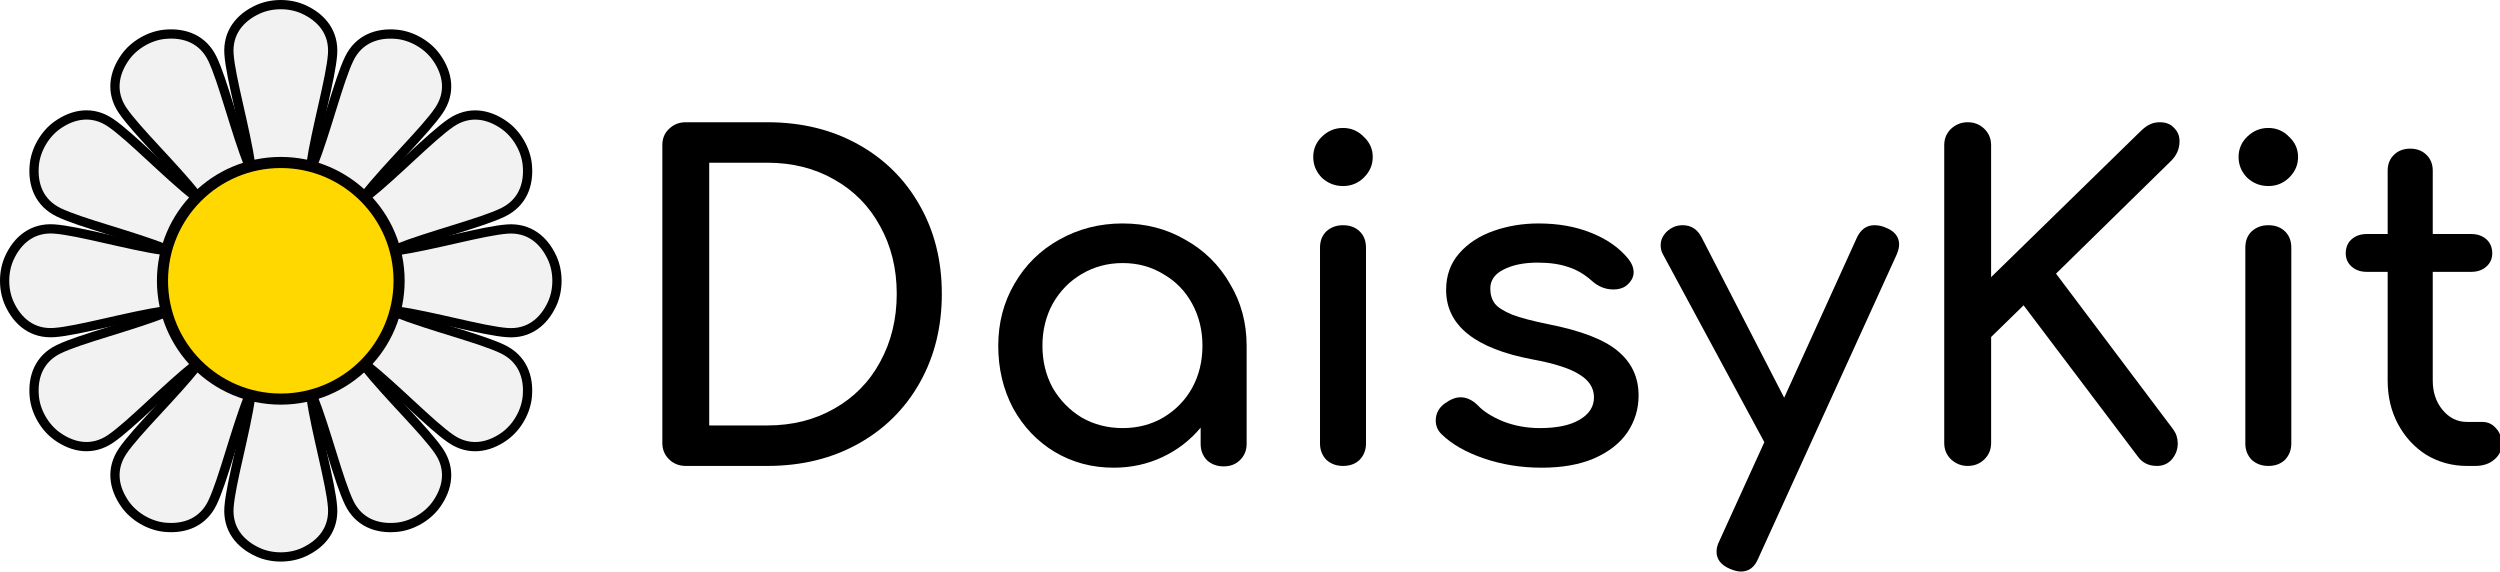
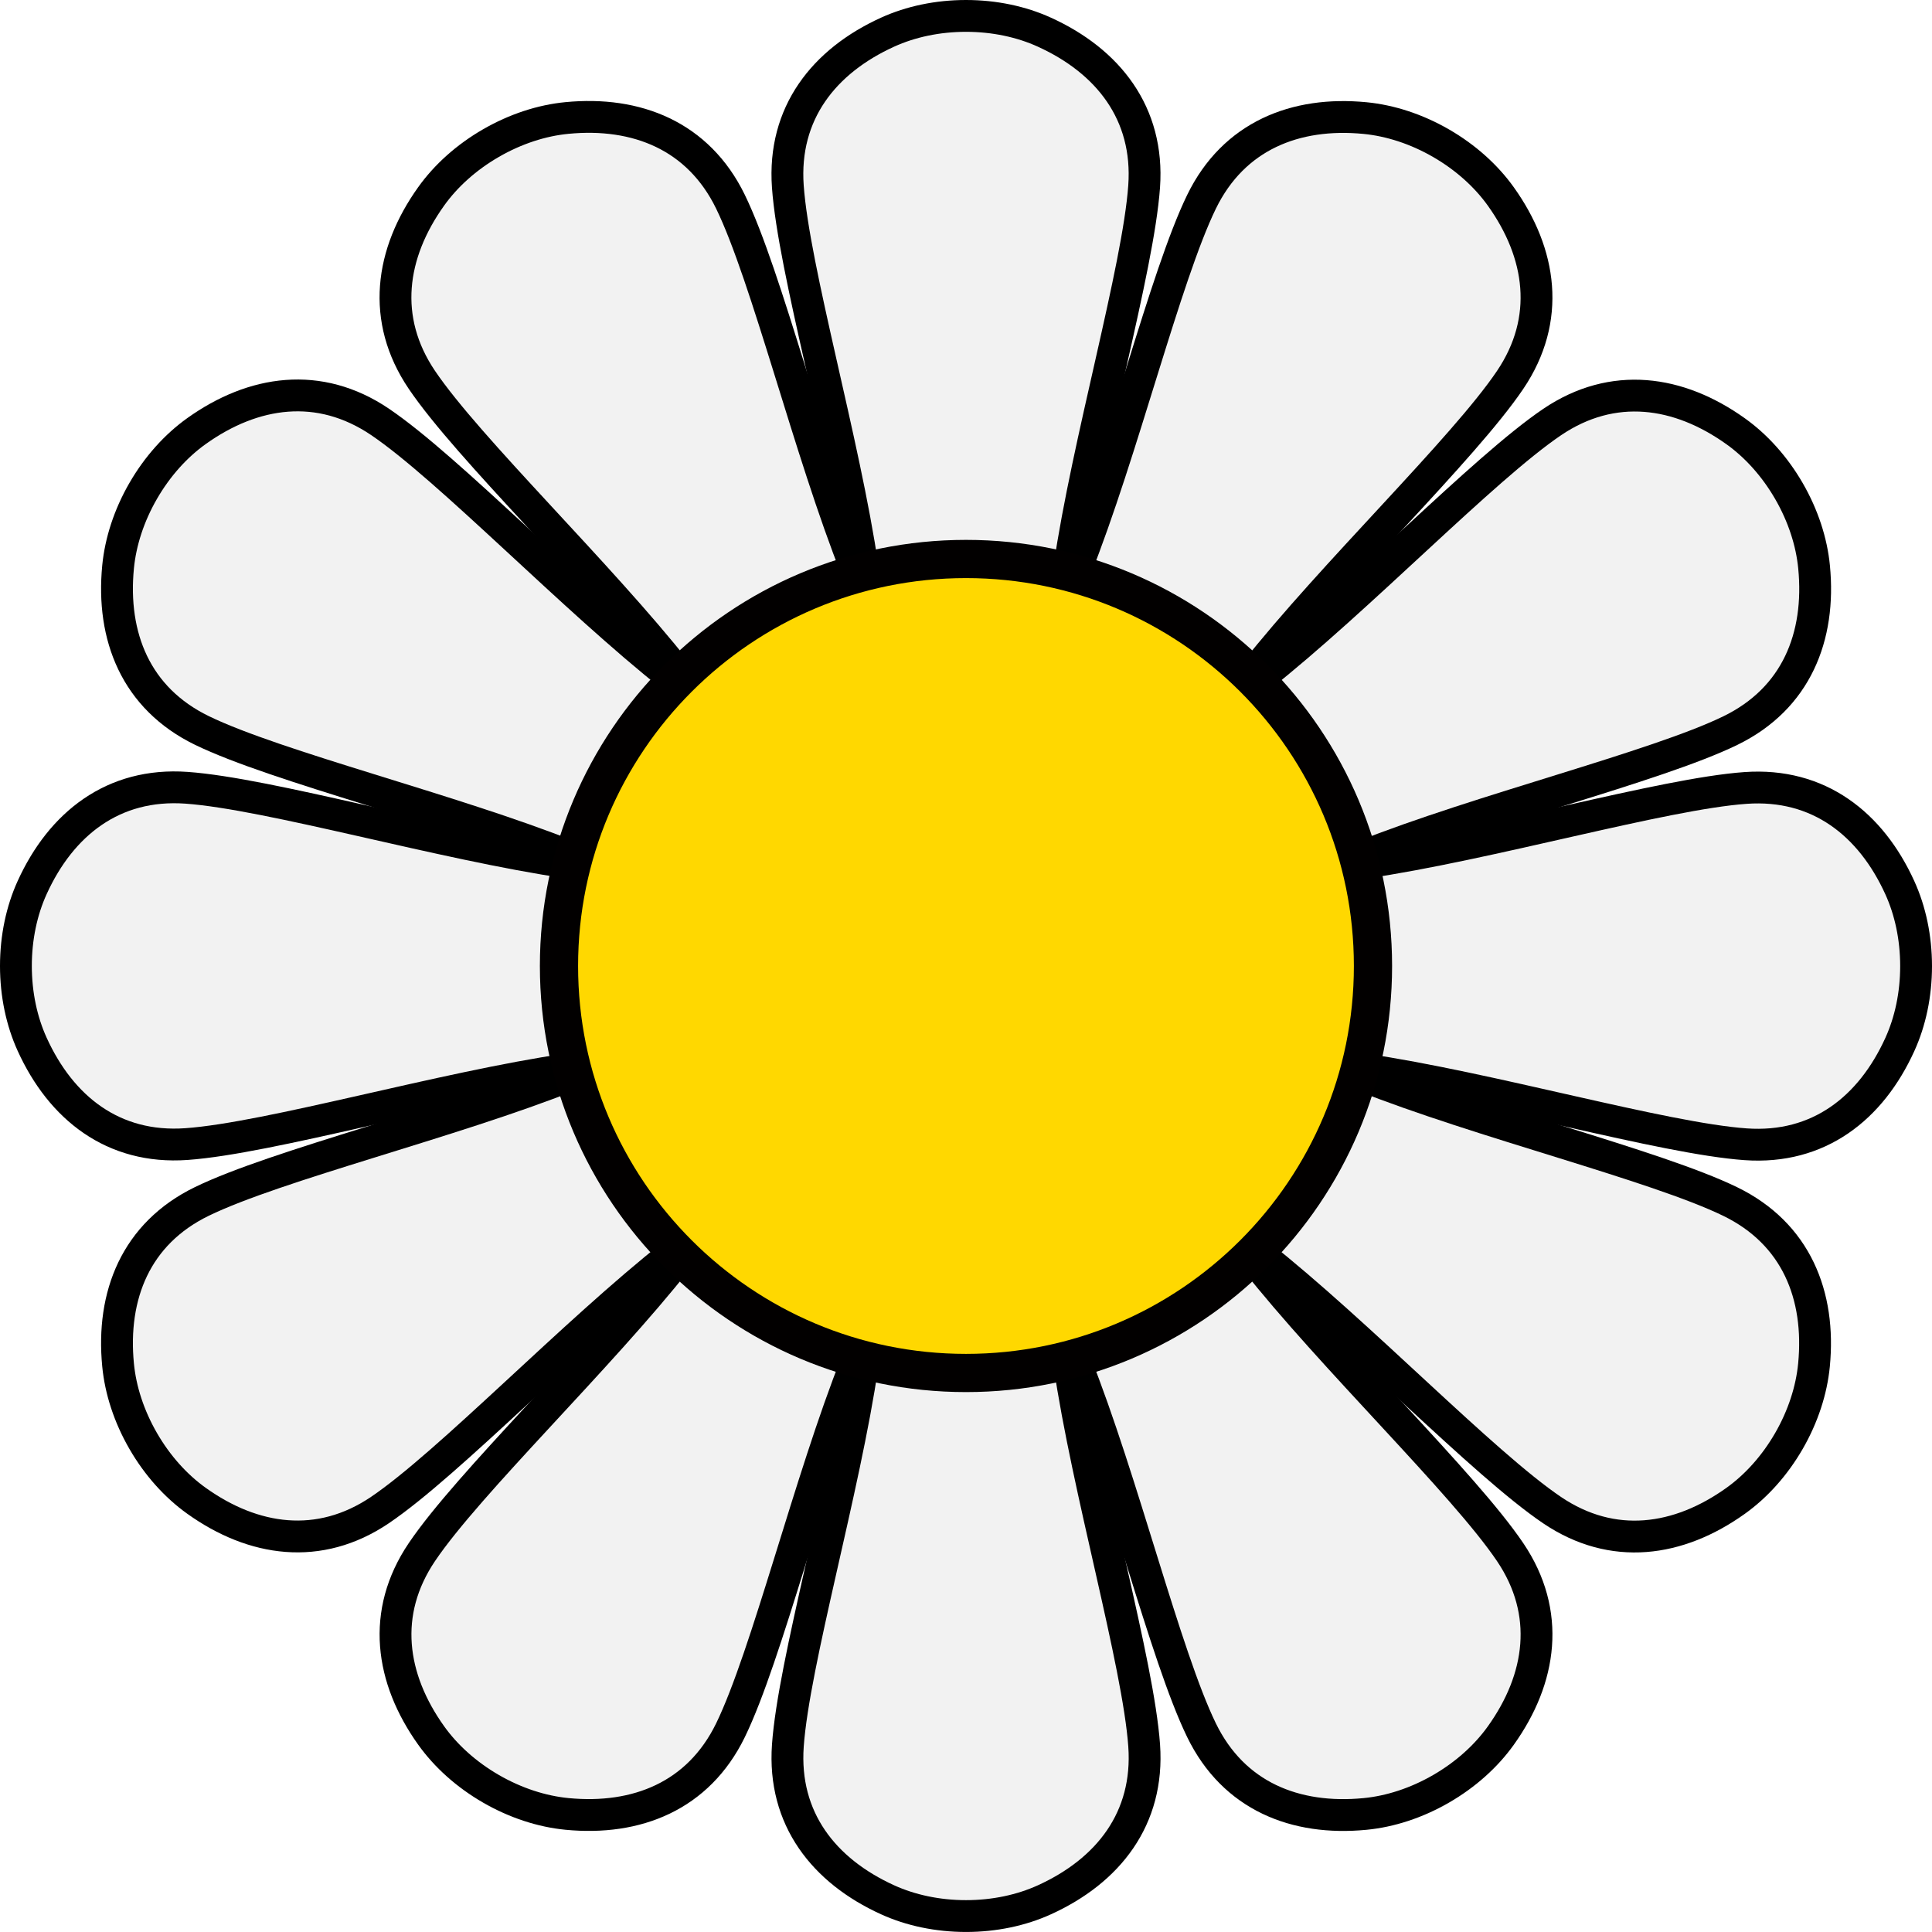
- <svg xmlns="http://www.w3.org/2000/svg" width="280" height="64" viewBox="0 0 280 64">
-   <path d="m28.087,18.508c-0.596,-4.093 -2.248,-9.745 -2.439,-12.439 -0.169,-2.382 1.176,-4.08 3.248,-5.022 0.749,-0.341 1.628,-0.529 2.552,-0.529 0.924,0 1.803,0.188 2.552,0.529 2.072,0.942 3.417,2.64 3.248,5.022 -0.191,2.694 -1.843,8.346 -2.439,12.439" stroke-width="1.036" fill="#f2f2f2" stroke="#000000" />
-   <path d="m22.067,21.92c-2.562,-3.247 -6.819,-7.316 -8.332,-9.553 -1.337,-1.978 -1.022,-4.122 0.302,-5.974 0.478,-0.67 1.146,-1.272 1.946,-1.734 0.8,-0.462 1.655,-0.739 2.474,-0.818 2.265,-0.22 4.279,0.578 5.324,2.726 1.182,2.429 2.577,8.15 4.108,11.992" stroke-width="1.036" fill="#f2f2f2" stroke="#000000" />
-   <path d="m18.508,34.807c-4.093,0.596 -9.745,2.248 -12.439,2.439 -2.382,0.169 -4.08,-1.176 -5.022,-3.248 -0.341,-0.749 -0.529,-1.628 -0.529,-2.552 0,-0.924 0.188,-1.803 0.529,-2.552 0.942,-2.072 2.64,-3.417 5.022,-3.248 2.694,0.191 8.346,1.843 12.439,2.439" stroke-width="1.036" fill="#f2f2f2" stroke="#000000" />
-   <path d="m18.562,27.887c-3.842,-1.53 -9.563,-2.926 -11.992,-4.108 -2.147,-1.045 -2.946,-3.059 -2.726,-5.324 0.08,-0.819 0.356,-1.674 0.818,-2.474 0.462,-0.8 1.064,-1.467 1.734,-1.946 1.852,-1.323 3.995,-1.639 5.974,-0.302 2.238,1.513 6.307,5.769 9.553,8.332" stroke-width="1.036" fill="#f2f2f2" stroke="#000000" />
-   <path d="m21.923,40.828c-3.247,2.562 -7.316,6.819 -9.553,8.332 -1.978,1.337 -4.122,1.022 -5.974,-0.302 -0.67,-0.479 -1.272,-1.146 -1.734,-1.946 -0.462,-0.8 -0.739,-1.655 -0.818,-2.474 -0.22,-2.265 0.578,-4.279 2.726,-5.324 2.429,-1.182 8.15,-2.577 11.992,-4.108" stroke-width="1.036" fill="#f2f2f2" stroke="#000000" />
-   <path d="m27.89,44.335c-1.53,3.842 -2.926,9.563 -4.108,11.992 -1.045,2.147 -3.059,2.946 -5.324,2.726 -0.819,-0.08 -1.674,-0.356 -2.474,-0.818 -0.8,-0.462 -1.467,-1.064 -1.946,-1.734 -1.323,-1.852 -1.639,-3.995 -0.302,-5.974 1.512,-2.238 5.769,-6.307 8.332,-9.553" stroke-width="1.036" fill="#f2f2f2" stroke="#000000" />
-   <path d="m34.81,44.388c0.596,4.093 2.248,9.745 2.439,12.439 0.169,2.382 -1.176,4.08 -3.248,5.022 -0.749,0.341 -1.628,0.529 -2.552,0.529 -0.924,0 -1.803,-0.188 -2.552,-0.529 -2.072,-0.942 -3.417,-2.64 -3.248,-5.022 0.191,-2.694 1.843,-8.346 2.439,-12.439" stroke-width="1.036" fill="#f2f2f2" stroke="#000000" />
-   <path d="m40.83,40.975c2.562,3.247 6.819,7.316 8.332,9.553 1.337,1.978 1.022,4.122 -0.302,5.974 -0.479,0.67 -1.146,1.272 -1.946,1.734 -0.8,0.462 -1.655,0.739 -2.474,0.818 -2.265,0.22 -4.279,-0.578 -5.324,-2.726 -1.182,-2.429 -2.577,-8.15 -4.108,-11.992" stroke-width="1.036" fill="#f2f2f2" stroke="#000000" />
-   <path d="m44.337,35.009c3.842,1.53 9.563,2.926 11.992,4.108 2.147,1.045 2.946,3.059 2.726,5.324 -0.08,0.819 -0.356,1.674 -0.818,2.474 -0.462,0.8 -1.064,1.467 -1.734,1.946 -1.852,1.323 -3.995,1.639 -5.974,0.302 -2.238,-1.513 -6.307,-5.769 -9.553,-8.332" stroke-width="1.036" fill="#f2f2f2" stroke="#000000" />
-   <path d="m44.389,28.091c4.093,-0.596 9.745,-2.248 12.439,-2.439 2.382,-0.169 4.08,1.176 5.022,3.248 0.341,0.749 0.529,1.628 0.529,2.552 0,0.924 -0.188,1.803 -0.529,2.552 -0.942,2.072 -2.64,3.417 -5.022,3.248 -2.694,-0.191 -8.346,-1.843 -12.439,-2.439" stroke-width="1.036" fill="#f2f2f2" stroke="#000000" />
-   <path d="m35.008,18.562c1.53,-3.842 2.926,-9.563 4.108,-11.992 1.045,-2.147 3.059,-2.946 5.324,-2.726 0.819,0.08 1.674,0.356 2.474,0.818 0.8,0.462 1.467,1.064 1.946,1.734 1.323,1.852 1.639,3.995 0.302,5.974 -1.512,2.238 -5.769,6.307 -8.332,9.553" stroke-width="1.036" fill="#f2f2f2" stroke="#000000" />
-   <path d="m40.979,22.071c3.247,-2.562 7.316,-6.819 9.553,-8.332 1.978,-1.337 4.122,-1.022 5.974,0.302 0.67,0.479 1.272,1.146 1.734,1.946 0.462,0.8 0.739,1.655 0.818,2.474 0.22,2.265 -0.578,4.279 -2.726,5.324 -2.429,1.182 -8.15,2.577 -11.992,4.108" stroke-width="1.036" fill="#f2f2f2" stroke="#000000" />
-   <path d="m44.698,31.448c0,7.318 -5.932,13.25 -13.25,13.25 -7.318,0 -13.25,-5.932 -13.25,-13.25 0,-7.318 5.932,-13.25 13.25,-13.25 7.318,0 13.25,5.932 13.25,13.25z" stroke-width="1.244" fill="#ffd800" stroke="#020000" />
-   <path d="m76.807,52.185q-1.111,0 -1.868,-0.739 -0.757,-0.739 -0.757,-1.824l0,-33.368q0,-1.134 0.757,-1.824 0.757,-0.739 1.868,-0.739l9.138,0q5.705,0 10.148,2.464 4.443,2.464 6.917,6.851 2.474,4.337 2.474,9.907 0,5.57 -2.474,9.956 -2.474,4.387 -6.917,6.851 -4.443,2.464 -10.148,2.464zM85.945,47.65q4.19,0 7.472,-1.873 3.332,-1.873 5.15,-5.225 1.868,-3.401 1.868,-7.64 0,-4.239 -1.868,-7.59 -1.818,-3.352 -5.15,-5.225 -3.282,-1.873 -7.472,-1.873L79.432,18.225l0,29.425z" stroke-width="1.247" fill="#000000" stroke="#00000000" />
-   <path d="m125.739,25.027q3.888,0 7.018,1.824 3.181,1.774 4.998,4.929 1.868,3.105 1.868,6.95l0,10.991q0,1.084 -0.757,1.824 -0.707,0.69 -1.818,0.69 -1.111,0 -1.868,-0.69 -0.707,-0.739 -0.707,-1.824l0,-1.824q-1.767,2.119 -4.291,3.302 -2.524,1.183 -5.453,1.183 -3.635,0 -6.614,-1.774 -2.928,-1.774 -4.645,-4.88 -1.666,-3.154 -1.666,-6.999 0,-3.844 1.818,-6.95 1.818,-3.154 4.998,-4.929 3.231,-1.824 7.119,-1.824zM125.739,47.946q2.524,0 4.544,-1.183 2.07,-1.232 3.231,-3.302 1.161,-2.119 1.161,-4.732 0,-2.612 -1.161,-4.732 -1.161,-2.119 -3.231,-3.302 -2.019,-1.232 -4.544,-1.232 -2.524,0 -4.594,1.232 -2.019,1.183 -3.231,3.302 -1.161,2.119 -1.161,4.732 0,2.612 1.161,4.732 1.212,2.07 3.231,3.302 2.07,1.183 4.594,1.183z" stroke-width="1.247" fill="#000000" stroke="#00000000" />
-   <path d="m150.416,52.185q-1.111,0 -1.868,-0.69 -0.707,-0.739 -0.707,-1.824l0,-21.933q0,-1.134 0.707,-1.824 0.757,-0.69 1.868,-0.69 1.161,0 1.868,0.69 0.707,0.69 0.707,1.824l0,21.933q0,1.084 -0.707,1.824 -0.707,0.69 -1.868,0.69zM150.416,20.837q-1.363,0 -2.373,-0.936 -0.959,-0.986 -0.959,-2.317 0,-1.331 0.959,-2.267 1.01,-0.986 2.373,-0.986 1.363,0 2.322,0.986 1.01,0.936 1.01,2.267 0,1.331 -1.01,2.317 -0.959,0.936 -2.322,0.936z" stroke-width="1.247" fill="#000000" stroke="#00000000" />
-   <path d="m172.667,52.382q-3.433,0 -6.462,-1.035 -3.029,-1.035 -4.746,-2.711 -0.656,-0.641 -0.656,-1.528 0,-1.183 1.01,-1.922 0.959,-0.69 1.767,-0.69 1.01,0 1.919,0.887 0.959,1.035 2.878,1.824 1.919,0.739 4.089,0.739 2.878,0 4.443,-0.936 1.616,-0.936 1.616,-2.514 0,-1.528 -1.565,-2.514 -1.565,-1.035 -5.301,-1.725 -9.694,-1.824 -9.694,-7.787 0,-2.415 1.464,-4.091 1.464,-1.676 3.837,-2.514 2.373,-0.838 5.049,-0.838 3.282,0 5.856,1.035 2.625,1.035 4.14,2.859 0.656,0.789 0.656,1.577 0,0.838 -0.858,1.528 -0.555,0.394 -1.414,0.394 -1.313,0 -2.373,-0.936 -1.262,-1.134 -2.676,-1.577 -1.414,-0.493 -3.433,-0.493 -2.322,0 -3.837,0.789 -1.464,0.739 -1.464,2.119 0,0.986 0.505,1.676 0.505,0.641 1.919,1.232 1.414,0.542 4.089,1.084 5.503,1.084 7.775,3.007 2.322,1.922 2.322,4.978 0,2.267 -1.262,4.14 -1.262,1.824 -3.736,2.908 -2.423,1.035 -5.856,1.035z" stroke-width="1.247" fill="#000000" stroke="#00000000" />
-   <path d="m211.137,25.47q1.565,0.591 1.565,1.922 0,0.493 -0.303,1.183L196.95,62.486q-0.606,1.528 -1.969,1.528 -0.505,0 -1.212,-0.296 -1.515,-0.641 -1.515,-1.922 0,-0.591 0.303,-1.183l5.049,-11.09 -11.36,-21.046q-0.252,-0.444 -0.252,-1.035 0,-0.641 0.404,-1.183 0.404,-0.542 1.06,-0.838 0.454,-0.197 1.01,-0.197 1.414,0 2.12,1.38l9.239,17.941 8.128,-17.892q0.656,-1.429 1.969,-1.429 0.656,0 1.212,0.246z" stroke-width="1.247" fill="#000000" stroke="#00000000" />
-   <path d="m220.379,52.185q-1.06,0 -1.868,-0.739 -0.757,-0.739 -0.757,-1.824l0,-33.368q0,-1.084 0.757,-1.824 0.808,-0.739 1.868,-0.739 1.111,0 1.868,0.739 0.757,0.739 0.757,1.824l0,14.786l16.711,-16.314q0.606,-0.591 1.06,-0.789 0.505,-0.246 1.111,-0.246 1.06,0 1.616,0.641 0.606,0.591 0.606,1.479 0,1.281 -0.959,2.218l-12.874,12.618 13.127,17.448q0.505,0.69 0.505,1.577 0,0.986 -0.656,1.774 -0.656,0.739 -1.666,0.739 -1.414,0 -2.171,-1.084l-12.773,-16.906 -3.635,3.549l0,11.878q0,1.084 -0.757,1.824 -0.757,0.739 -1.868,0.739z" stroke-width="1.247" fill="#000000" stroke="#00000000" />
-   <path d="m254.052,52.185q-1.111,0 -1.868,-0.69 -0.707,-0.739 -0.707,-1.824l0,-21.933q0,-1.134 0.707,-1.824 0.757,-0.69 1.868,-0.69 1.161,0 1.868,0.69 0.707,0.69 0.707,1.824l0,21.933q0,1.084 -0.707,1.824 -0.707,0.69 -1.868,0.69zM254.052,20.837q-1.363,0 -2.373,-0.936 -0.959,-0.986 -0.959,-2.317 0,-1.331 0.959,-2.267 1.01,-0.986 2.373,-0.986 1.363,0 2.322,0.986 1.01,0.936 1.01,2.267 0,1.331 -1.01,2.317 -0.959,0.936 -2.322,0.936z" stroke-width="1.247" fill="#000000" stroke="#00000000" />
-   <path d="m278.02,47.256q0.909,0 1.515,0.69 0.656,0.69 0.656,1.774 0,1.084 -0.858,1.774 -0.808,0.69 -2.12,0.69l-0.909,0q-2.474,0 -4.544,-1.232 -2.019,-1.281 -3.181,-3.45 -1.161,-2.169 -1.161,-4.88l0,-12.174l-2.322,0q-1.06,0 -1.717,-0.591 -0.656,-0.591 -0.656,-1.479 0,-0.986 0.656,-1.577 0.656,-0.591 1.717,-0.591l2.322,0l0,-7.097q0,-1.084 0.707,-1.774 0.707,-0.69 1.818,-0.69 1.111,0 1.818,0.69 0.707,0.69 0.707,1.774l0,7.097l4.291,0q1.06,0 1.717,0.591 0.656,0.591 0.656,1.577 0,0.887 -0.656,1.479 -0.656,0.591 -1.717,0.591l-4.291,0l0,12.174q0,1.972 1.111,3.302 1.111,1.331 2.726,1.331z" stroke-width="1.247" fill="#000000" stroke="#00000000" />
+ <svg xmlns="http://www.w3.org/2000/svg" width="62.897" height="62.896" viewBox="0 0 62.897 62.896" version="1.1" id="svg44">
+   <defs id="defs48" />
+   <path d="m 28.087,18.508 c -0.596,-4.093 -2.248,-9.745 -2.439,-12.439 -0.169,-2.382 1.176,-4.08 3.248,-5.022 0.749,-0.341 1.628,-0.529 2.552,-0.529 0.924,0 1.803,0.188 2.552,0.529 2.072,0.942 3.417,2.64 3.248,5.022 -0.191,2.694 -1.843,8.346 -2.439,12.439" id="path2" style="fill:#f2f2f2;stroke:#000000;stroke-width:1.036" />
+   <path d="m 22.067,21.92 c -2.562,-3.247 -6.819,-7.316 -8.332,-9.553 -1.337,-1.978 -1.022,-4.122 0.302,-5.974 0.478,-0.67 1.146,-1.272 1.946,-1.734 0.8,-0.462 1.655,-0.739 2.474,-0.818 2.265,-0.22 4.279,0.578 5.324,2.726 1.182,2.429 2.577,8.15 4.108,11.992" id="path4" style="fill:#f2f2f2;stroke:#000000;stroke-width:1.036" />
+   <path d="m 18.508,34.807 c -4.093,0.596 -9.745,2.248 -12.439,2.439 -2.382,0.169 -4.08,-1.176 -5.022,-3.248 -0.341,-0.749 -0.529,-1.628 -0.529,-2.552 0,-0.924 0.188,-1.803 0.529,-2.552 0.942,-2.072 2.64,-3.417 5.022,-3.248 2.694,0.191 8.346,1.843 12.439,2.439" id="path6" style="fill:#f2f2f2;stroke:#000000;stroke-width:1.036" />
+   <path d="m 18.562,27.887 c -3.842,-1.53 -9.563,-2.926 -11.992,-4.108 -2.147,-1.045 -2.946,-3.059 -2.726,-5.324 0.08,-0.819 0.356,-1.674 0.818,-2.474 0.462,-0.8 1.064,-1.467 1.734,-1.946 1.852,-1.323 3.995,-1.639 5.974,-0.302 2.238,1.513 6.307,5.769 9.553,8.332" id="path8" style="fill:#f2f2f2;stroke:#000000;stroke-width:1.036" />
+   <path d="m 21.923,40.828 c -3.247,2.562 -7.316,6.819 -9.553,8.332 -1.978,1.337 -4.122,1.022 -5.974,-0.302 -0.67,-0.479 -1.272,-1.146 -1.734,-1.946 -0.462,-0.8 -0.739,-1.655 -0.818,-2.474 -0.22,-2.265 0.578,-4.279 2.726,-5.324 2.429,-1.182 8.15,-2.577 11.992,-4.108" id="path10" style="fill:#f2f2f2;stroke:#000000;stroke-width:1.036" />
+   <path d="m 27.89,44.335 c -1.53,3.842 -2.926,9.563 -4.108,11.992 -1.045,2.147 -3.059,2.946 -5.324,2.726 -0.819,-0.08 -1.674,-0.356 -2.474,-0.818 -0.8,-0.462 -1.467,-1.064 -1.946,-1.734 -1.323,-1.852 -1.639,-3.995 -0.302,-5.974 1.512,-2.238 5.769,-6.307 8.332,-9.553" id="path12" style="fill:#f2f2f2;stroke:#000000;stroke-width:1.036" />
+   <path d="m 34.81,44.388 c 0.596,4.093 2.248,9.745 2.439,12.439 0.169,2.382 -1.176,4.08 -3.248,5.022 -0.749,0.341 -1.628,0.529 -2.552,0.529 -0.924,0 -1.803,-0.188 -2.552,-0.529 -2.072,-0.942 -3.417,-2.64 -3.248,-5.022 0.191,-2.694 1.843,-8.346 2.439,-12.439" id="path14" style="fill:#f2f2f2;stroke:#000000;stroke-width:1.036" />
+   <path d="m 40.83,40.975 c 2.562,3.247 6.819,7.316 8.332,9.553 1.337,1.978 1.022,4.122 -0.302,5.974 -0.479,0.67 -1.146,1.272 -1.946,1.734 -0.8,0.462 -1.655,0.739 -2.474,0.818 -2.265,0.22 -4.279,-0.578 -5.324,-2.726 -1.182,-2.429 -2.577,-8.15 -4.108,-11.992" id="path16" style="fill:#f2f2f2;stroke:#000000;stroke-width:1.036" />
+   <path d="m 44.337,35.009 c 3.842,1.53 9.563,2.926 11.992,4.108 2.147,1.045 2.946,3.059 2.726,5.324 -0.08,0.819 -0.356,1.674 -0.818,2.474 -0.462,0.8 -1.064,1.467 -1.734,1.946 -1.852,1.323 -3.995,1.639 -5.974,0.302 -2.238,-1.513 -6.307,-5.769 -9.553,-8.332" id="path18" style="fill:#f2f2f2;stroke:#000000;stroke-width:1.036" />
+   <path d="m 44.389,28.091 c 4.093,-0.596 9.745,-2.248 12.439,-2.439 2.382,-0.169 4.08,1.176 5.022,3.248 0.341,0.749 0.529,1.628 0.529,2.552 0,0.924 -0.188,1.803 -0.529,2.552 -0.942,2.072 -2.64,3.417 -5.022,3.248 -2.694,-0.191 -8.346,-1.843 -12.439,-2.439" id="path20" style="fill:#f2f2f2;stroke:#000000;stroke-width:1.036" />
+   <path d="m 35.008,18.562 c 1.53,-3.842 2.926,-9.563 4.108,-11.992 1.045,-2.147 3.059,-2.946 5.324,-2.726 0.819,0.08 1.674,0.356 2.474,0.818 0.8,0.462 1.467,1.064 1.946,1.734 1.323,1.852 1.639,3.995 0.302,5.974 -1.512,2.238 -5.769,6.307 -8.332,9.553" id="path22" style="fill:#f2f2f2;stroke:#000000;stroke-width:1.036" />
+   <path d="m 40.979,22.071 c 3.247,-2.562 7.316,-6.819 9.553,-8.332 1.978,-1.337 4.122,-1.022 5.974,0.302 0.67,0.479 1.272,1.146 1.734,1.946 0.462,0.8 0.739,1.655 0.818,2.474 0.22,2.265 -0.578,4.279 -2.726,5.324 -2.429,1.182 -8.15,2.577 -11.992,4.108" id="path24" style="fill:#f2f2f2;stroke:#000000;stroke-width:1.036" />
+   <path d="m 44.698,31.448 c 0,7.318 -5.932,13.25 -13.25,13.25 -7.318,0 -13.25,-5.932 -13.25,-13.25 0,-7.318 5.932,-13.25 13.25,-13.25 7.318,0 13.25,5.932 13.25,13.25 z" id="path26" style="fill:#ffd800;stroke:#020000;stroke-width:1.244" />
</svg>
